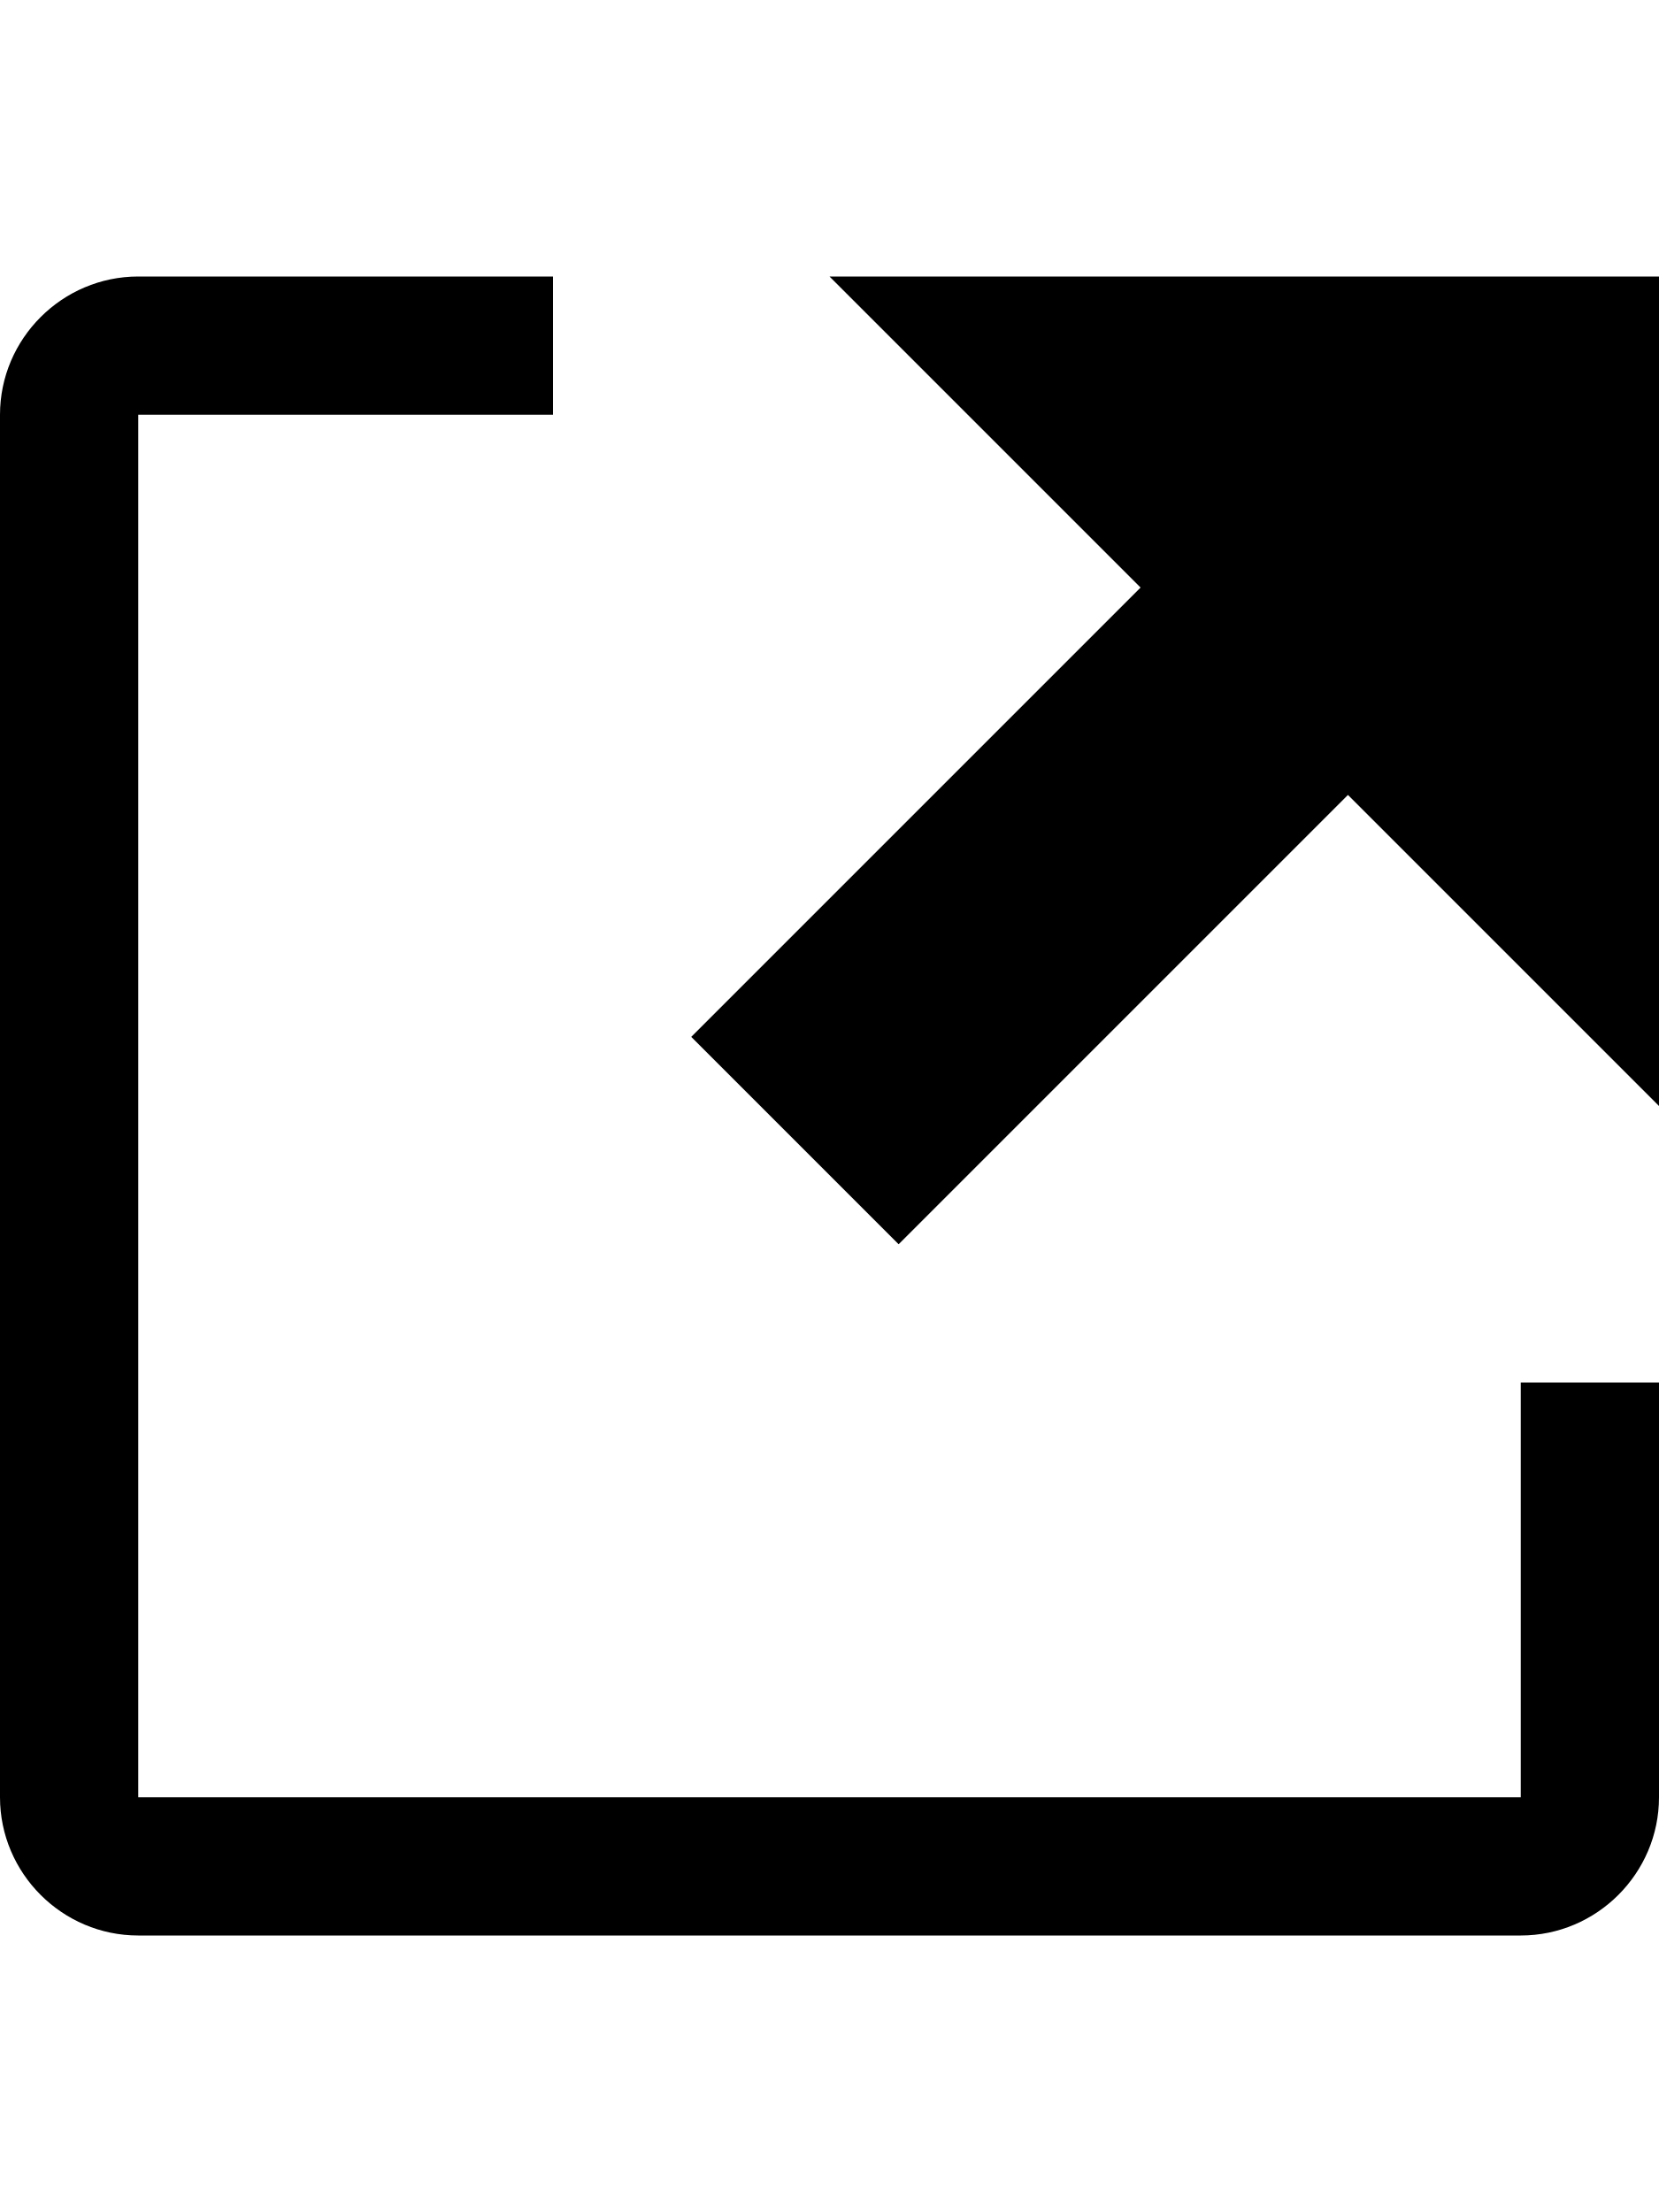
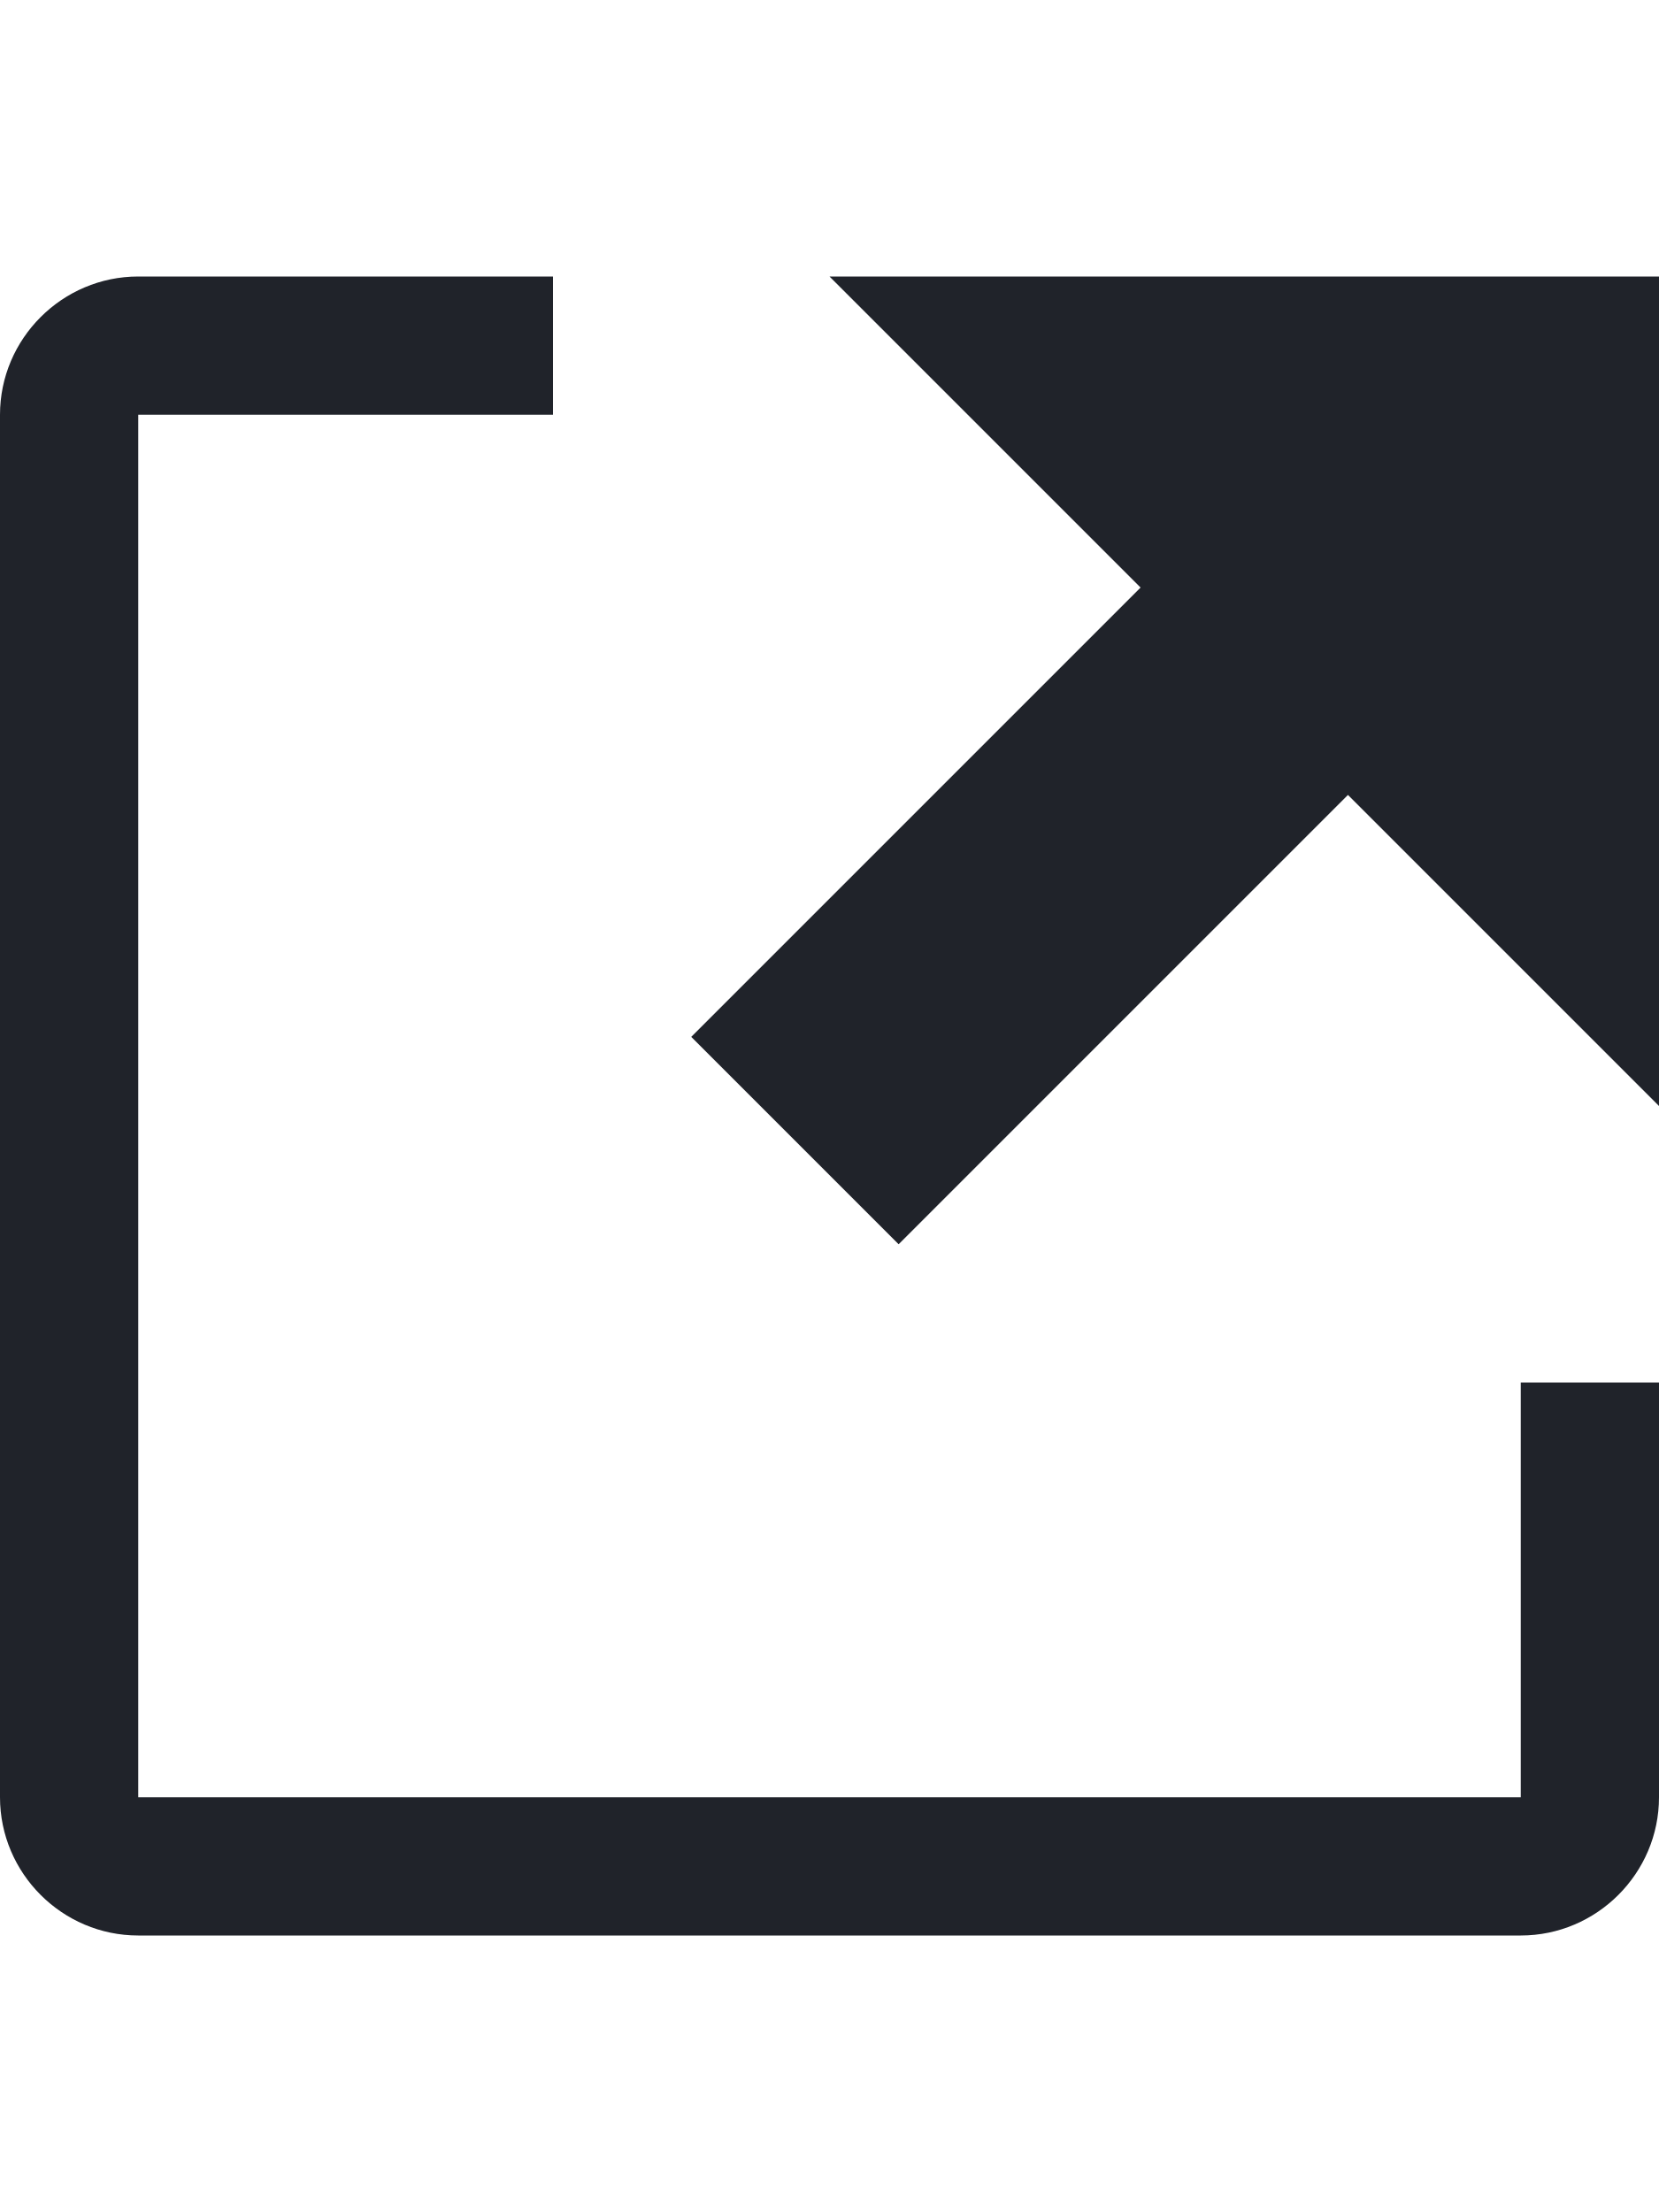
<svg xmlns="http://www.w3.org/2000/svg" width="12" height="16" viewBox="0 0 12 16">
-   <path fill-rule="evenodd" d="M11 10h1v3c0 .55-.45 1-1 1H1c-.55 0-1-.45-1-1V3c0-.55.45-1 1-1h3v1H1v10h10v-3zM6 2l2.25 2.25L5 7.5 6.5 9l3.25-3.25L12 8V2H6z" />
+   <path fill="#20232a" fill-rule="evenodd" d="M11 10h1v3c0 .55-.45 1-1 1H1c-.55 0-1-.45-1-1V3c0-.55.45-1 1-1h3v1H1v10h10v-3zM6 2l2.25 2.25L5 7.5 6.5 9l3.25-3.25L12 8V2H6z" />
</svg>
